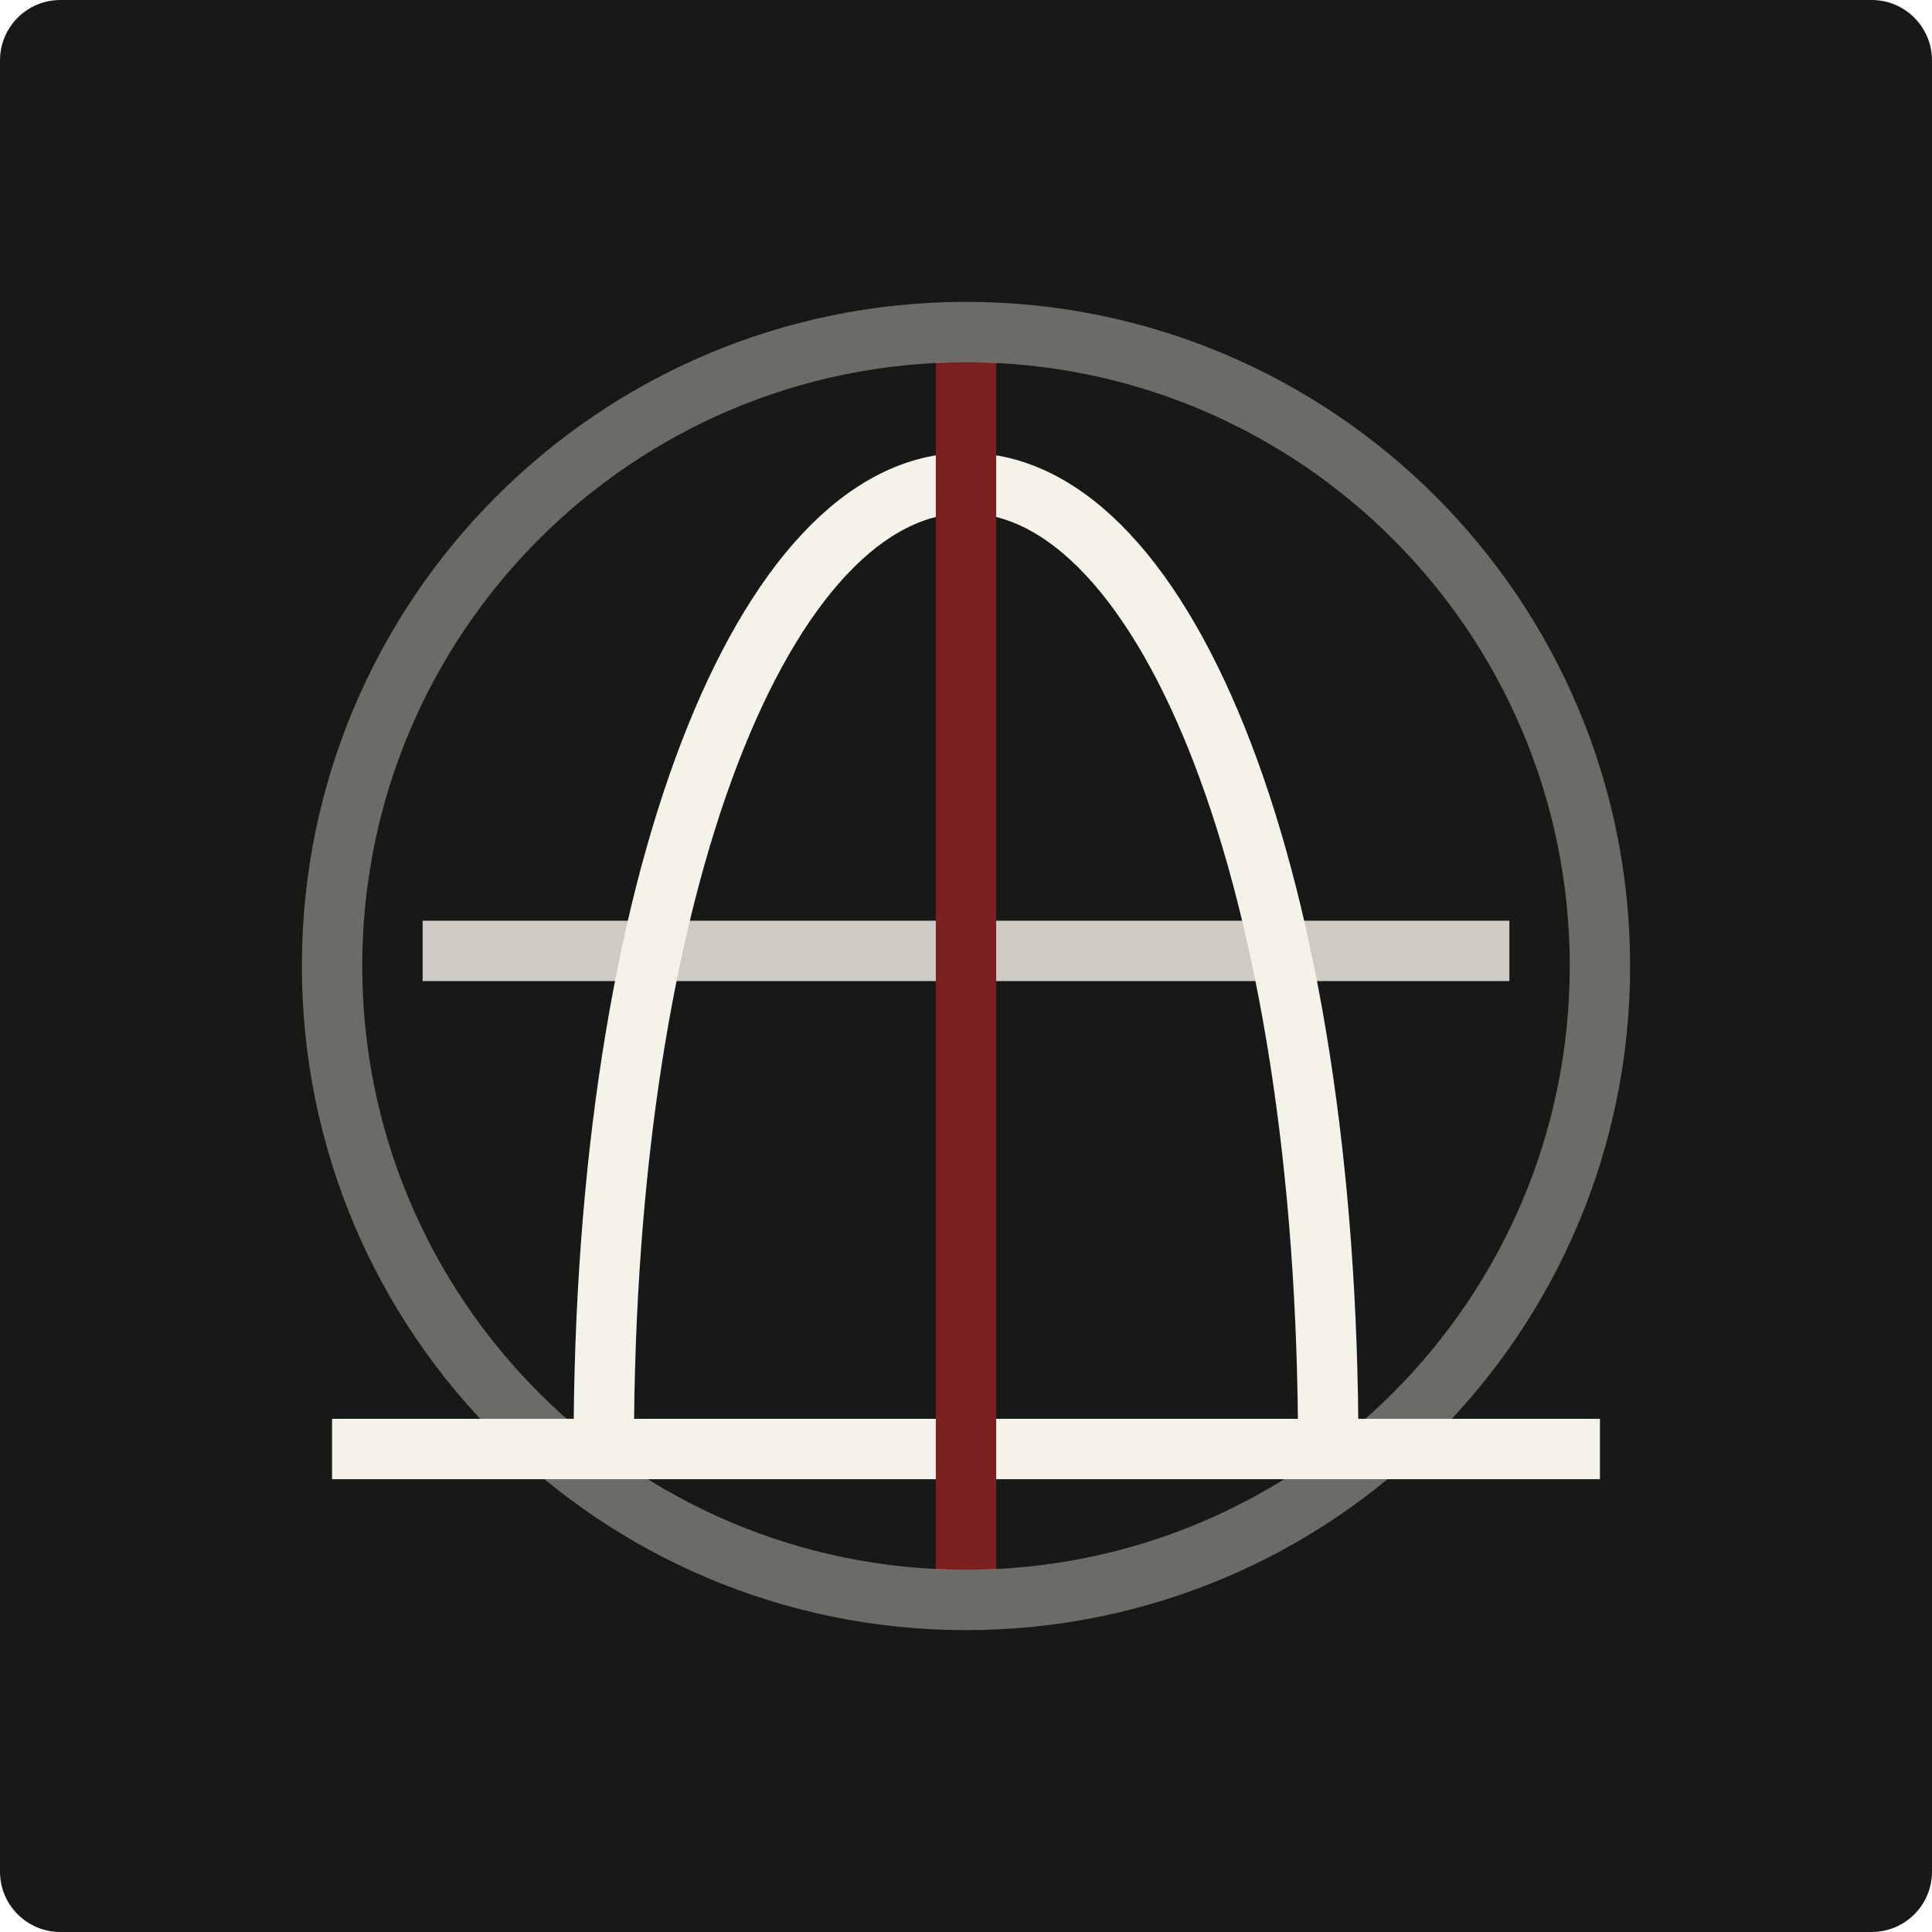
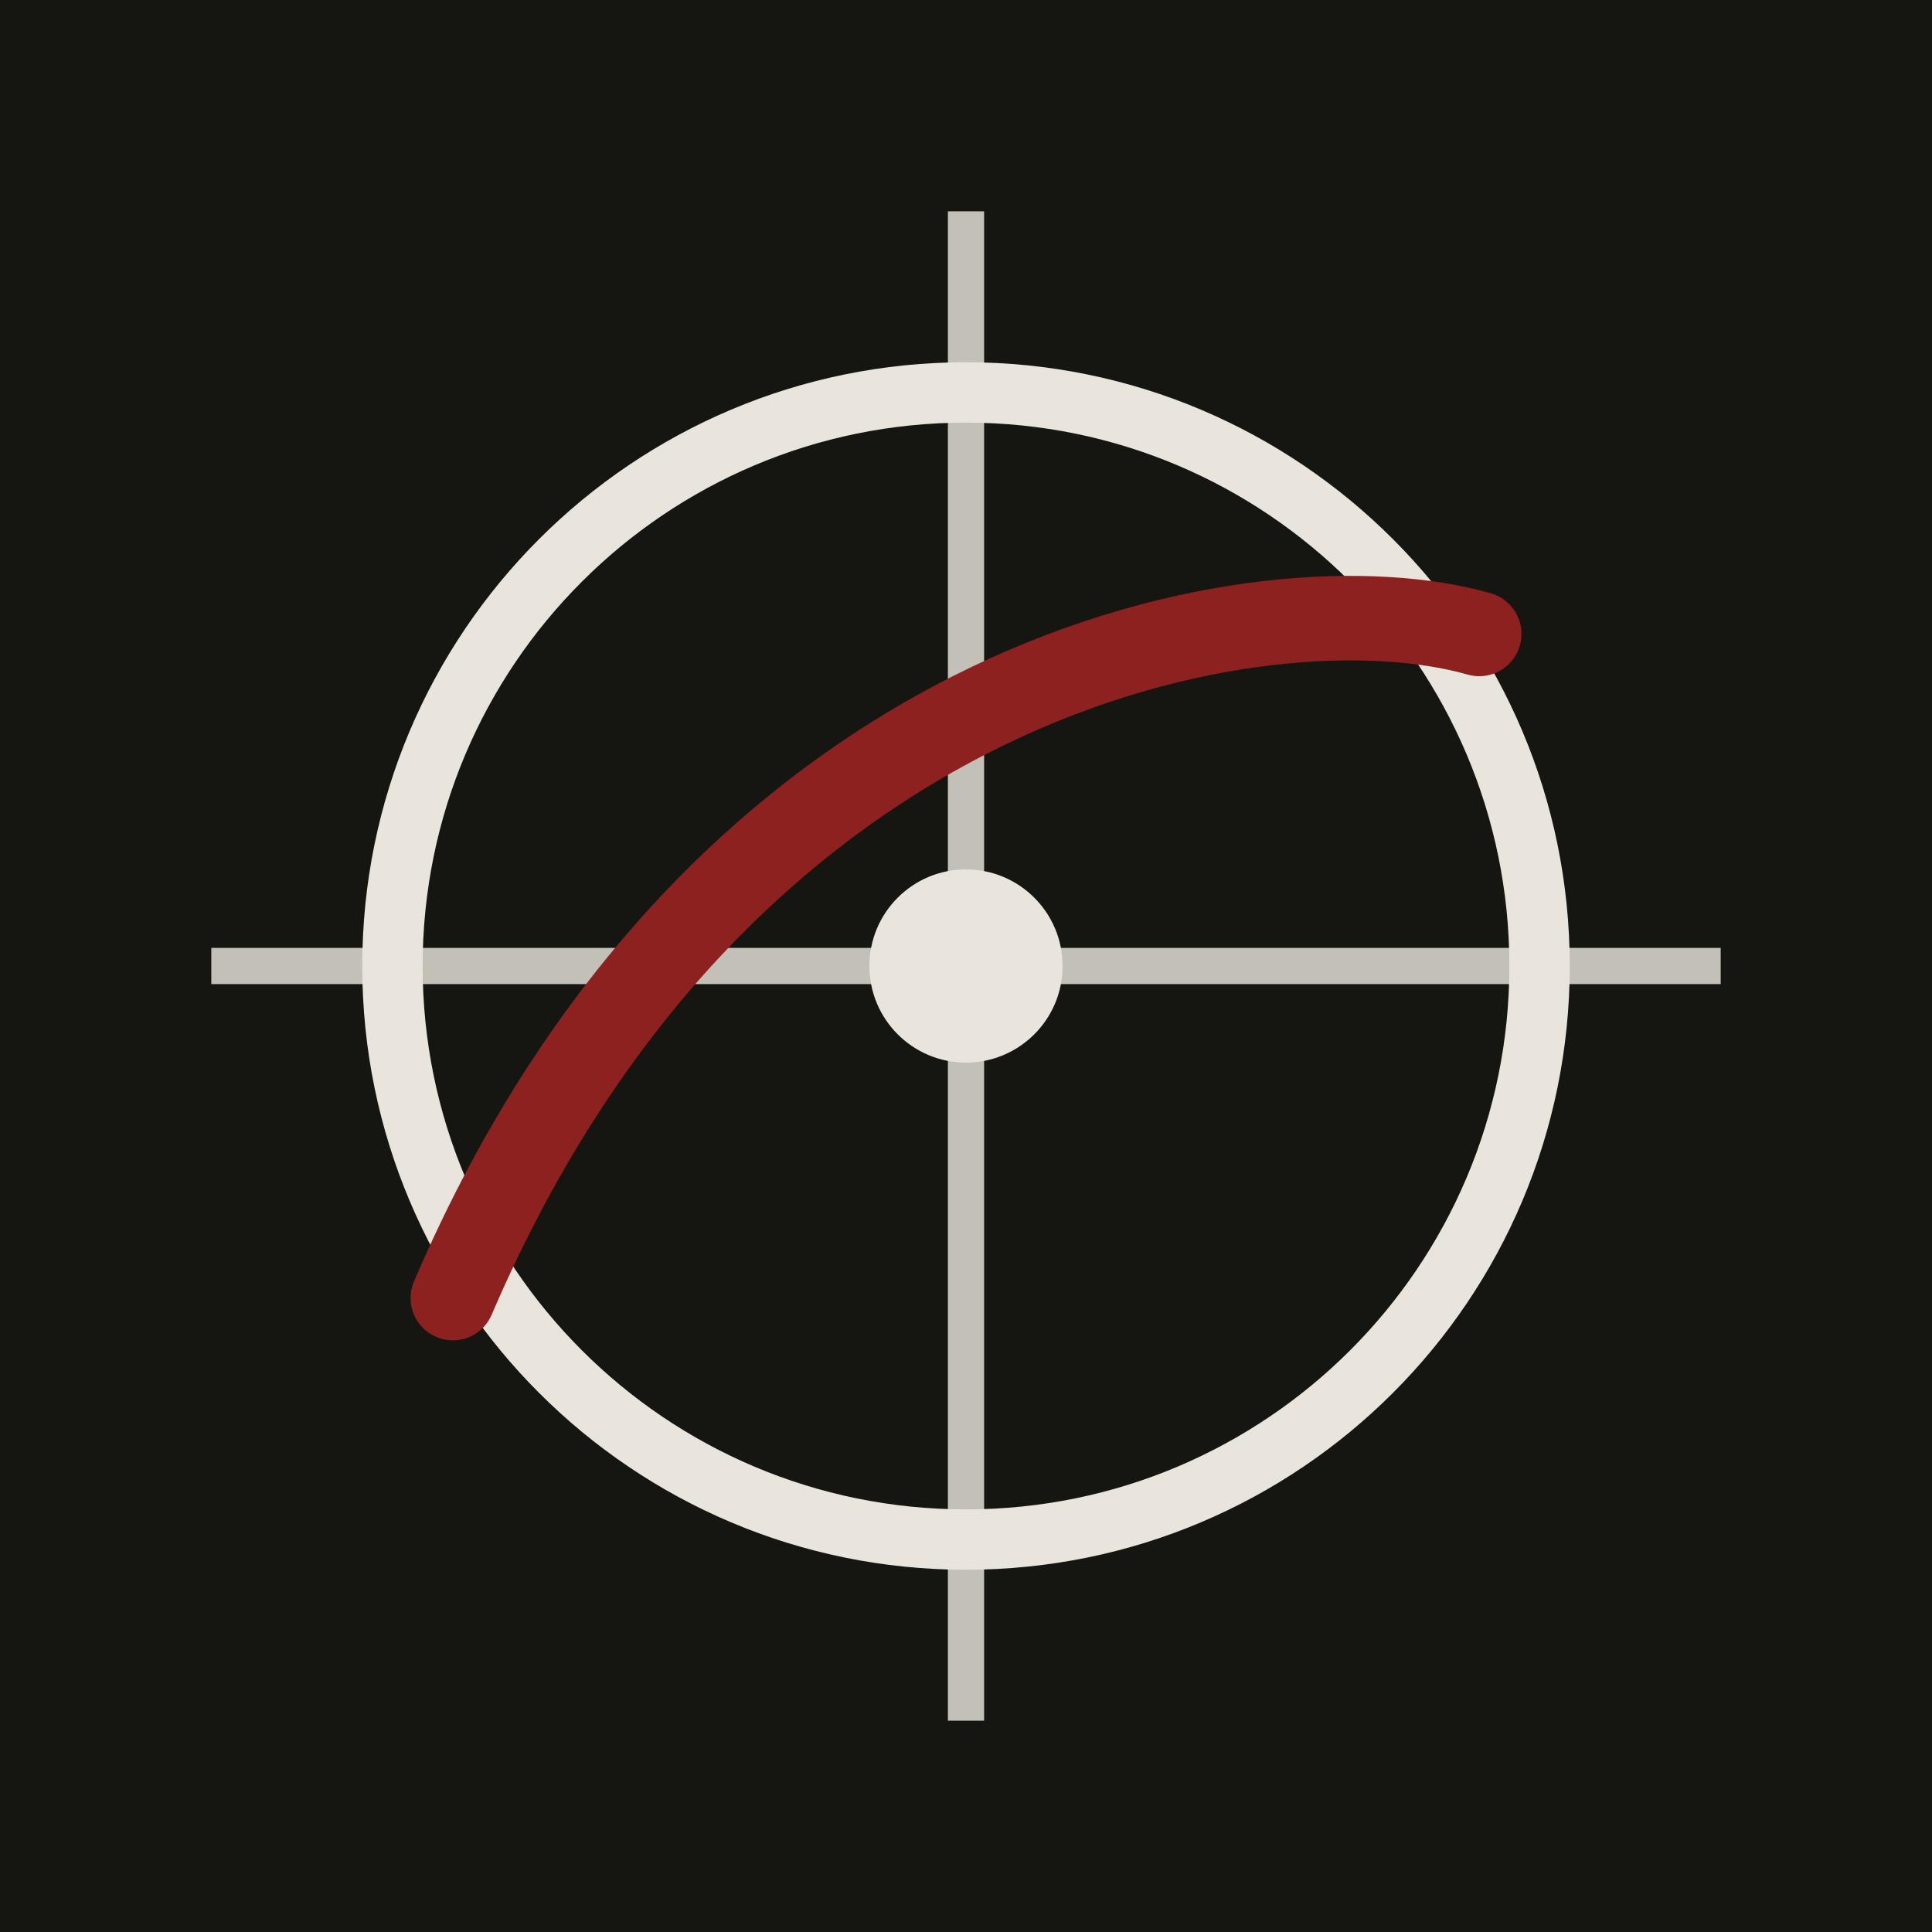
- <svg xmlns="http://www.w3.org/2000/svg" viewBox="0 0 64 64" role="img" aria-labelledby="title">
-   <rect width="64" height="64" rx="2" fill="#171916" />
-   <path d="M12 48h40" stroke="#f5f2ea" stroke-width="2" stroke-linecap="square" />
-   <path d="M20 48C20 29.222 25.333 16 32 16s12 13.222 12 32" fill="none" stroke="#f5f2ea" stroke-width="2" />
-   <path d="M14 31.5h36" stroke="#f5f2ea" stroke-width="2" opacity=".82" />
-   <path d="M32 12v40" stroke="#7c1f1f" stroke-width="2" />
-   <circle cx="32" cy="32" r="21" fill="none" stroke="#f5f2ea" stroke-width="2" opacity=".38" />
+ <svg xmlns="http://www.w3.org/2000/svg" viewBox="0 0 64 64" role="img" aria-label="Meridian mark">
+   <rect width="64" height="64" fill="#151612" />
+   <circle cx="32" cy="32" r="19" fill="none" stroke="#e9e5dc" stroke-width="2" />
+   <path d="M32 7v50M7 32h50" stroke="#e9e5dc" stroke-width="1.2" opacity=".82" />
+   <path d="M15 43c9-21 27-24 34-22" fill="none" stroke="#8d211f" stroke-width="2.8" stroke-linecap="round" />
+   <circle cx="32" cy="32" r="3.2" fill="#e9e5dc" />
</svg>
